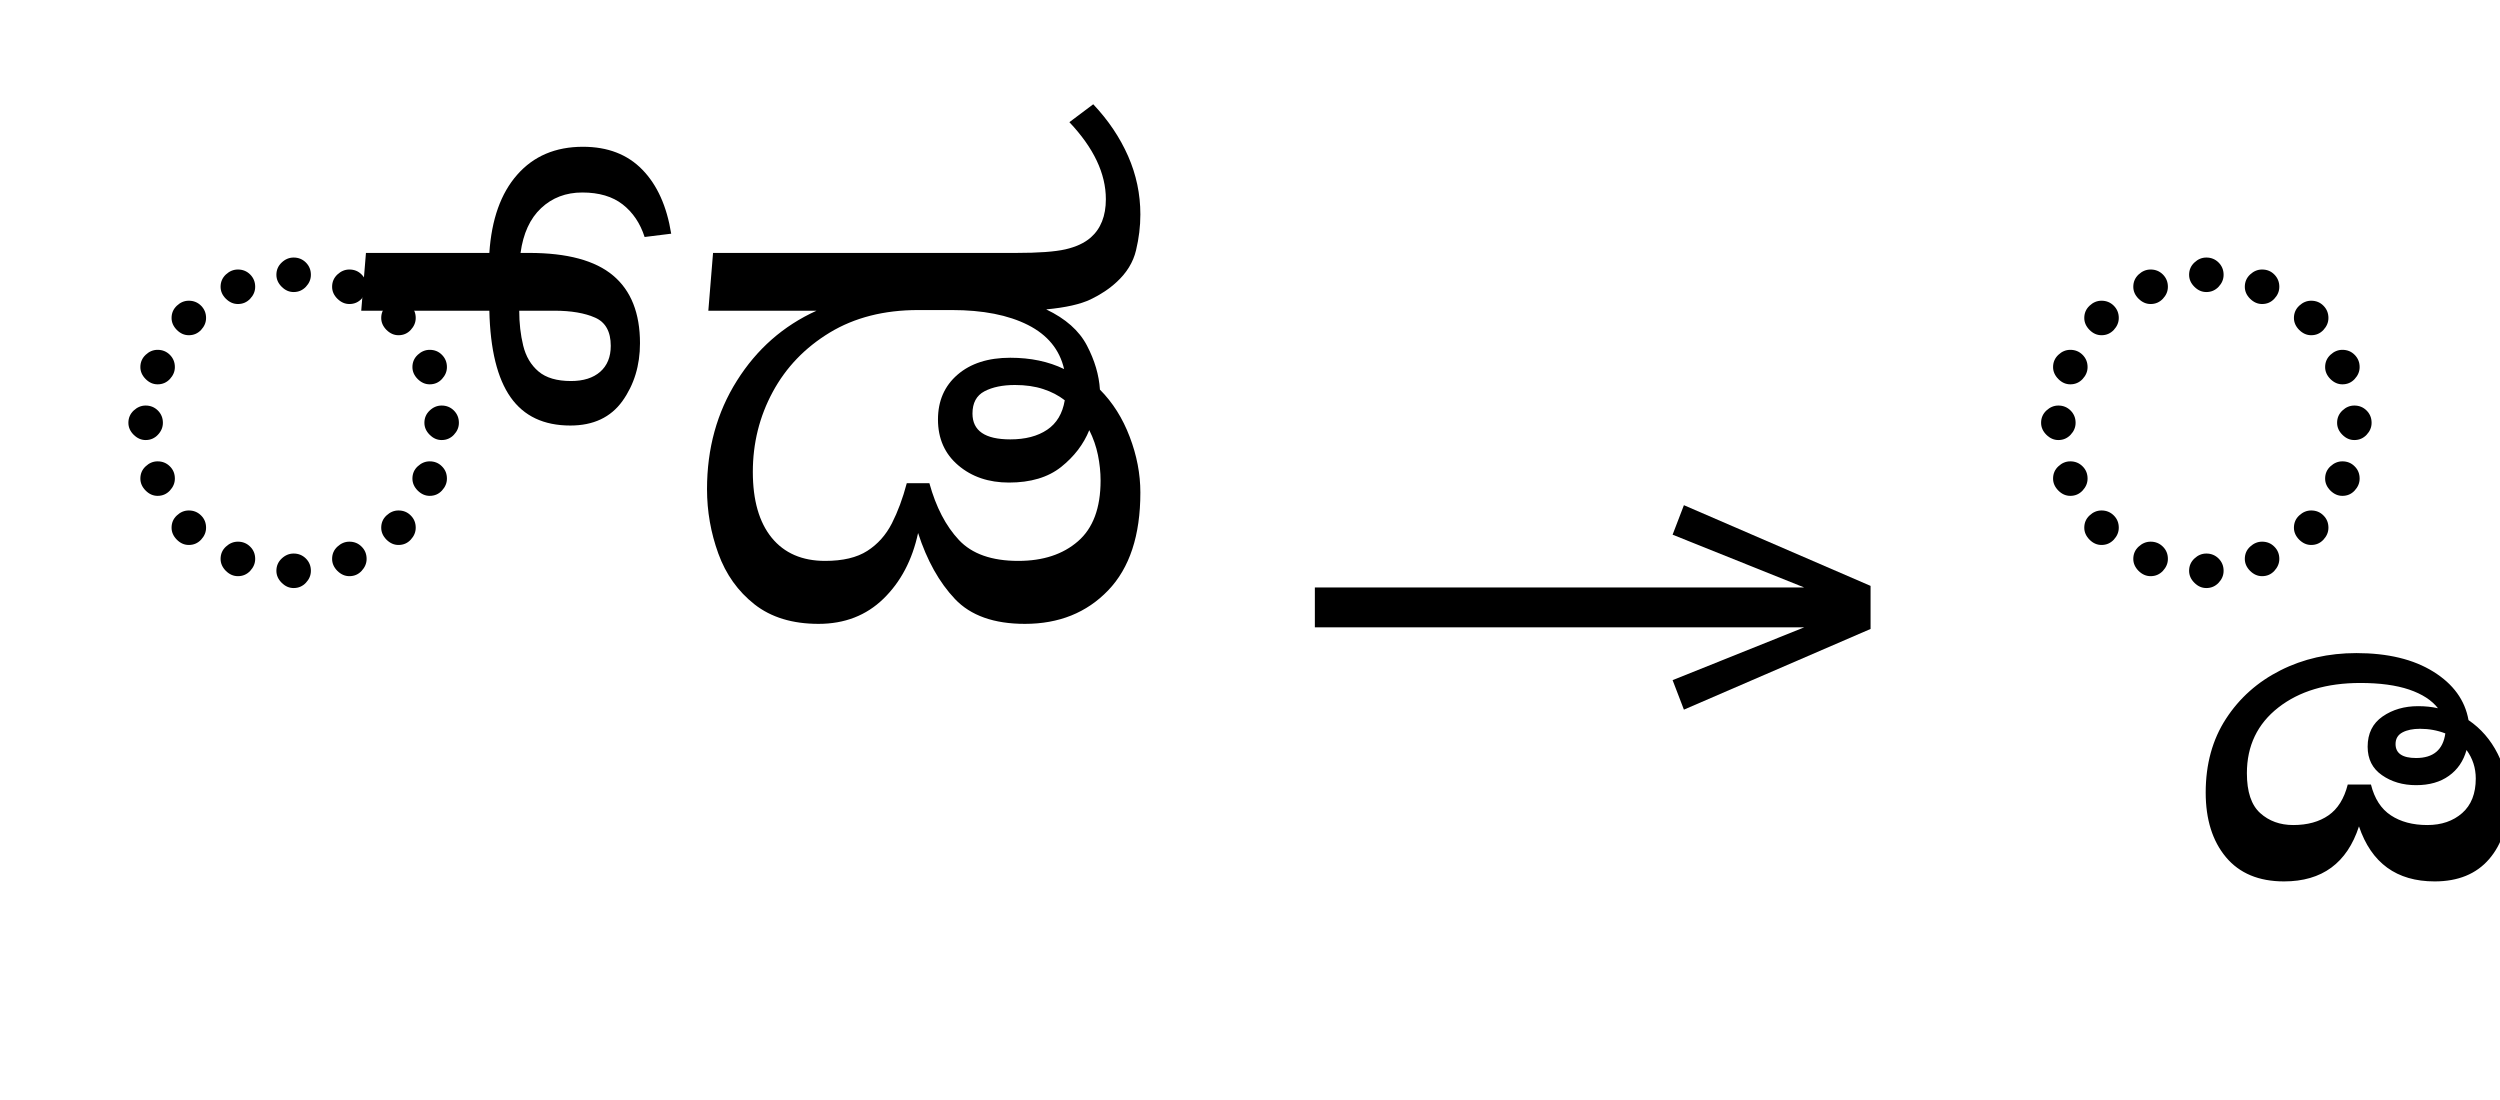
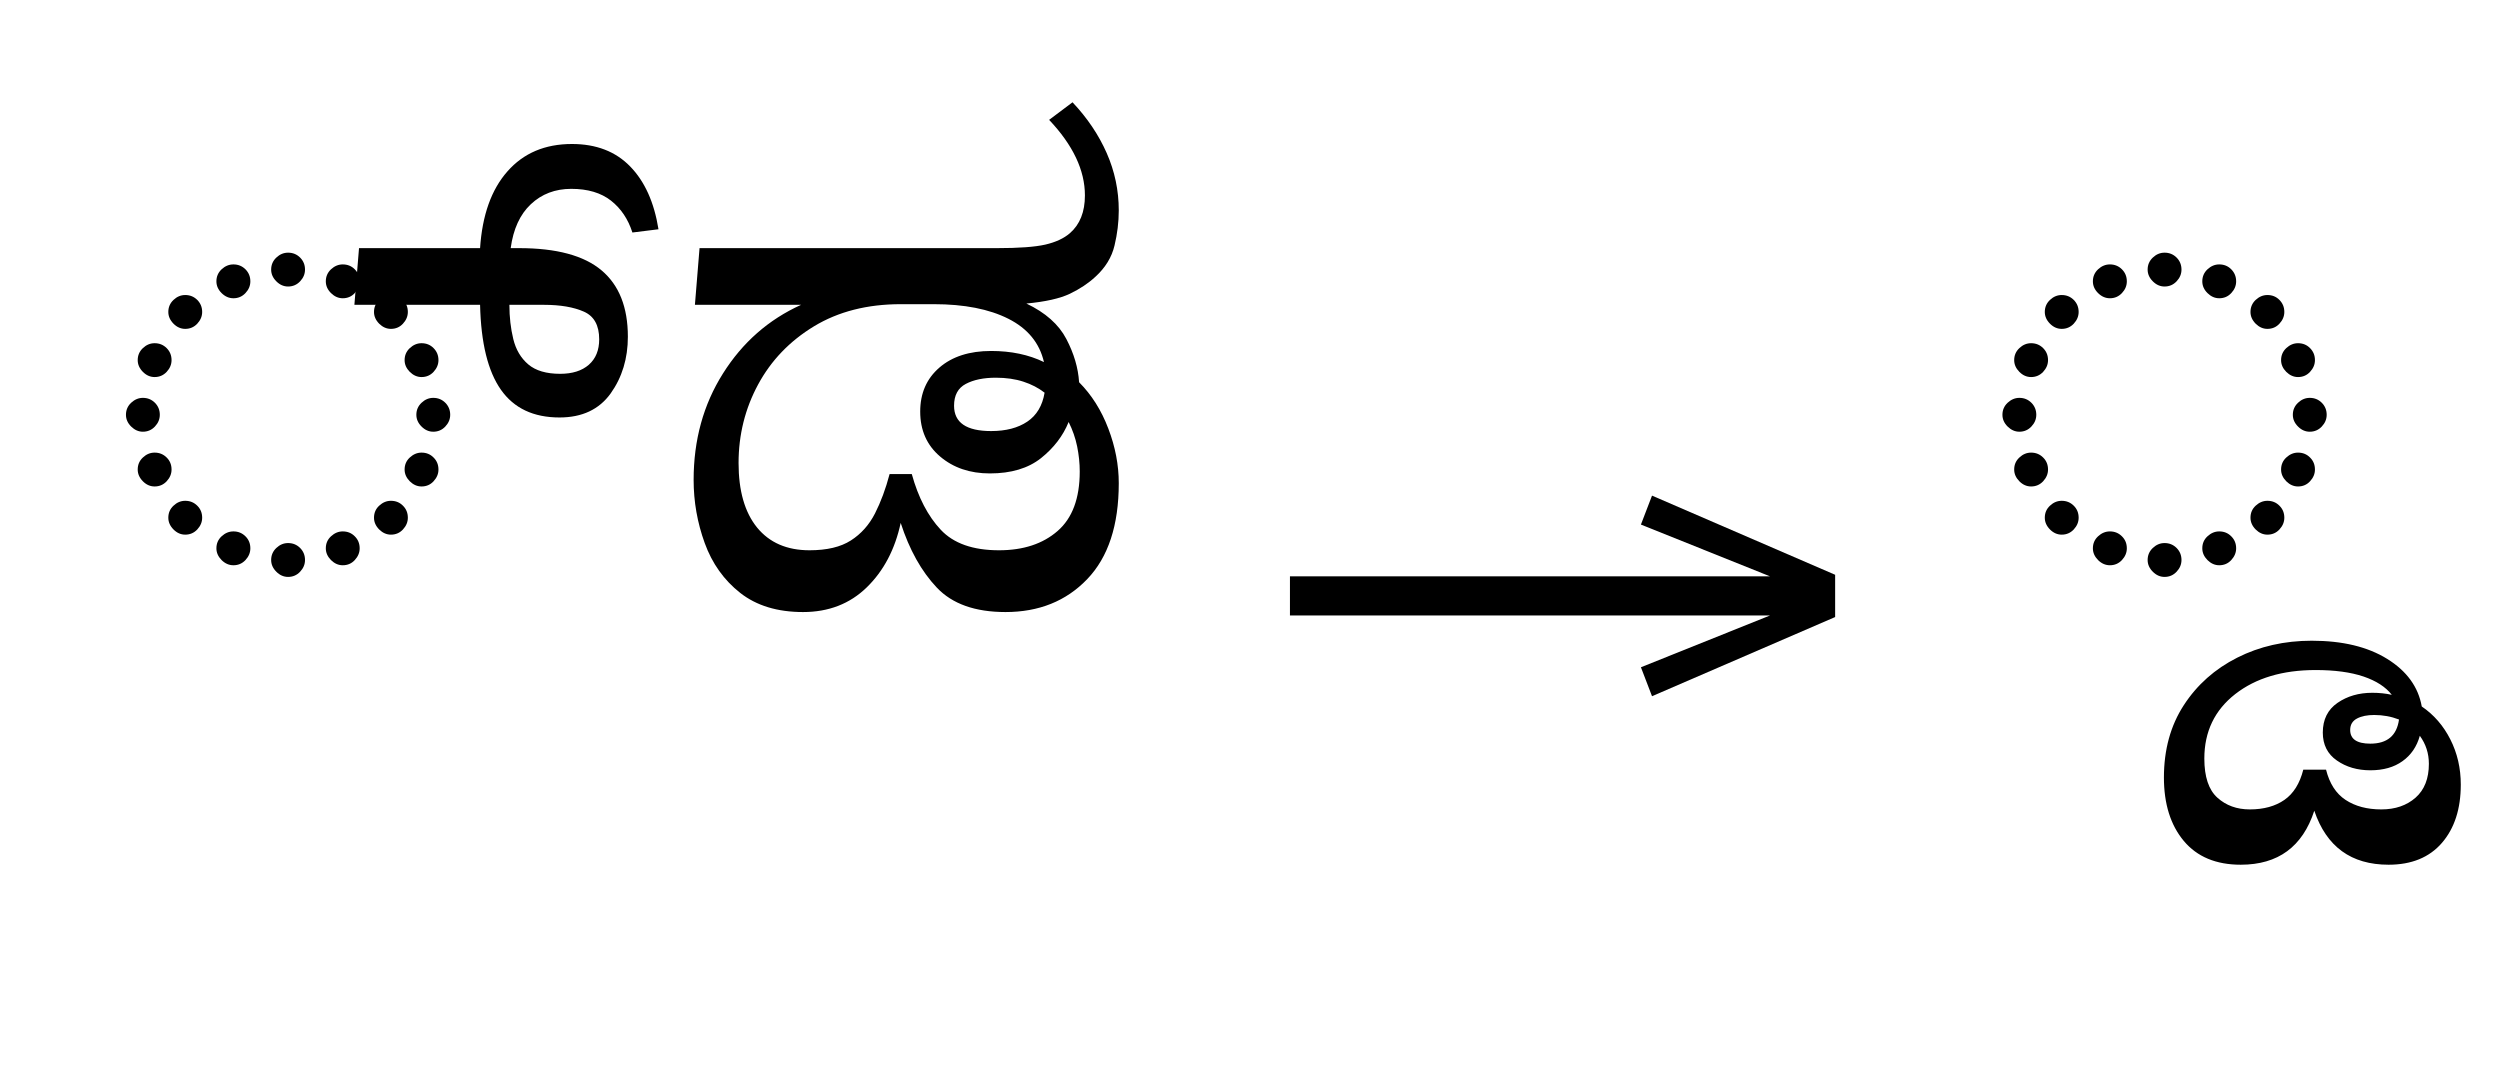
- <svg xmlns="http://www.w3.org/2000/svg" xmlns:xlink="http://www.w3.org/1999/xlink" version="1.1" width="517.969" height="227.734">
+ <svg xmlns="http://www.w3.org/2000/svg" xmlns:xlink="http://www.w3.org/1999/xlink" version="1.1" width="527.969" height="227.734">
  <defs>
    <g>
      <symbol overflow="visible" id="id0:glyph0-0">
        <path style="stroke:none;" d="M 10.453 0 L 10.453 -78.547 L 55.656 -78.547 L 55.656 0 Z M 16.062 -5.609 L 50.047 -5.609 L 50.047 -72.938 L 16.062 -72.938 Z M 16.062 -5.609 " />
      </symbol>
      <symbol overflow="visible" id="id0:glyph0-1">
        <path style="stroke:none;" d="M 32.672 -53.688 C 31.93 -53.688 31.27 -53.977 30.688 -54.562 C 30.102 -55.145 29.812 -55.805 29.812 -56.547 C 29.812 -57.348 30.102 -58.023 30.688 -58.578 C 31.27 -59.129 31.93 -59.406 32.672 -59.406 C 33.473 -59.406 34.148 -59.129 34.703 -58.578 C 35.254 -58.023 35.531 -57.348 35.531 -56.547 C 35.531 -55.805 35.254 -55.145 34.703 -54.562 C 34.148 -53.977 33.473 -53.688 32.672 -53.688 Z M 41.906 -51.703 C 41.176 -51.703 40.516 -51.992 39.922 -52.578 C 39.336 -53.16 39.047 -53.82 39.047 -54.562 C 39.047 -55.363 39.336 -56.039 39.922 -56.594 C 40.516 -57.145 41.176 -57.422 41.906 -57.422 C 42.719 -57.422 43.395 -57.145 43.938 -56.594 C 44.488 -56.039 44.766 -55.363 44.766 -54.562 C 44.766 -53.82 44.488 -53.16 43.938 -52.578 C 43.395 -51.992 42.719 -51.703 41.906 -51.703 Z M 23.438 -51.703 C 22.695 -51.703 22.031 -51.992 21.438 -52.578 C 20.852 -53.16 20.562 -53.82 20.562 -54.562 C 20.562 -55.363 20.852 -56.039 21.438 -56.594 C 22.031 -57.145 22.695 -57.422 23.438 -57.422 C 24.238 -57.422 24.914 -57.145 25.469 -56.594 C 26.02 -56.039 26.297 -55.363 26.297 -54.562 C 26.297 -53.82 26.02 -53.16 25.469 -52.578 C 24.914 -51.992 24.238 -51.703 23.438 -51.703 Z M 50.047 -46.531 C 49.316 -46.531 48.656 -46.82 48.062 -47.406 C 47.477 -48 47.188 -48.66 47.188 -49.391 C 47.188 -50.191 47.477 -50.867 48.062 -51.422 C 48.656 -51.973 49.316 -52.25 50.047 -52.25 C 50.859 -52.25 51.535 -51.973 52.078 -51.422 C 52.629 -50.867 52.906 -50.191 52.906 -49.391 C 52.906 -48.66 52.629 -48 52.078 -47.406 C 51.535 -46.82 50.859 -46.531 50.047 -46.531 Z M 15.297 -46.531 C 14.555 -46.531 13.895 -46.82 13.312 -47.406 C 12.727 -48 12.438 -48.66 12.438 -49.391 C 12.438 -50.191 12.727 -50.867 13.312 -51.422 C 13.895 -51.973 14.555 -52.25 15.297 -52.25 C 16.098 -52.25 16.773 -51.973 17.328 -51.422 C 17.879 -50.867 18.156 -50.191 18.156 -49.391 C 18.156 -48.66 17.879 -48 17.328 -47.406 C 16.773 -46.82 16.098 -46.531 15.297 -46.531 Z M 55.219 -38.391 C 54.488 -38.391 53.828 -38.68 53.234 -39.266 C 52.648 -39.859 52.359 -40.52 52.359 -41.25 C 52.359 -42.051 52.648 -42.727 53.234 -43.281 C 53.828 -43.832 54.488 -44.109 55.219 -44.109 C 56.031 -44.109 56.707 -43.832 57.25 -43.281 C 57.801 -42.727 58.078 -42.051 58.078 -41.25 C 58.078 -40.52 57.801 -39.859 57.25 -39.266 C 56.707 -38.68 56.031 -38.391 55.219 -38.391 Z M 10.125 -38.391 C 9.383 -38.391 8.723 -38.68 8.141 -39.266 C 7.555 -39.859 7.266 -40.52 7.266 -41.25 C 7.266 -42.051 7.555 -42.727 8.141 -43.281 C 8.723 -43.832 9.383 -44.109 10.125 -44.109 C 10.926 -44.109 11.602 -43.832 12.156 -43.281 C 12.707 -42.727 12.984 -42.051 12.984 -41.25 C 12.984 -40.52 12.707 -39.859 12.156 -39.266 C 11.602 -38.68 10.926 -38.391 10.125 -38.391 Z M 57.203 -29.156 C 56.461 -29.156 55.801 -29.445 55.219 -30.031 C 54.633 -30.613 54.344 -31.273 54.344 -32.016 C 54.344 -32.816 54.633 -33.492 55.219 -34.047 C 55.801 -34.598 56.461 -34.875 57.203 -34.875 C 58.004 -34.875 58.68 -34.598 59.234 -34.047 C 59.785 -33.492 60.062 -32.816 60.062 -32.016 C 60.062 -31.273 59.785 -30.613 59.234 -30.031 C 58.68 -29.445 58.004 -29.156 57.203 -29.156 Z M 8.141 -29.156 C 7.41 -29.156 6.75 -29.445 6.156 -30.031 C 5.57 -30.613 5.281 -31.273 5.281 -32.016 C 5.281 -32.816 5.57 -33.492 6.156 -34.047 C 6.75 -34.598 7.41 -34.875 8.141 -34.875 C 8.941 -34.875 9.617 -34.598 10.172 -34.047 C 10.723 -33.492 11 -32.816 11 -32.016 C 11 -31.273 10.723 -30.613 10.172 -30.031 C 9.617 -29.445 8.941 -29.156 8.141 -29.156 Z M 55.219 -19.906 C 54.488 -19.906 53.828 -20.195 53.234 -20.781 C 52.648 -21.375 52.359 -22.035 52.359 -22.766 C 52.359 -23.578 52.648 -24.254 53.234 -24.797 C 53.828 -25.348 54.488 -25.625 55.219 -25.625 C 56.031 -25.625 56.707 -25.348 57.25 -24.797 C 57.801 -24.254 58.078 -23.578 58.078 -22.766 C 58.078 -22.035 57.801 -21.375 57.25 -20.781 C 56.707 -20.195 56.031 -19.906 55.219 -19.906 Z M 10.125 -19.906 C 9.383 -19.906 8.723 -20.195 8.141 -20.781 C 7.555 -21.375 7.266 -22.035 7.266 -22.766 C 7.266 -23.578 7.555 -24.254 8.141 -24.797 C 8.723 -25.348 9.383 -25.625 10.125 -25.625 C 10.926 -25.625 11.602 -25.348 12.156 -24.797 C 12.707 -24.254 12.984 -23.578 12.984 -22.766 C 12.984 -22.035 12.707 -21.375 12.156 -20.781 C 11.602 -20.195 10.926 -19.906 10.125 -19.906 Z M 50.047 -11.766 C 49.316 -11.766 48.656 -12.055 48.062 -12.641 C 47.477 -13.234 47.188 -13.895 47.188 -14.625 C 47.188 -15.438 47.477 -16.113 48.062 -16.656 C 48.656 -17.207 49.316 -17.484 50.047 -17.484 C 50.859 -17.484 51.535 -17.207 52.078 -16.656 C 52.629 -16.113 52.906 -15.438 52.906 -14.625 C 52.906 -13.895 52.629 -13.234 52.078 -12.641 C 51.535 -12.055 50.859 -11.766 50.047 -11.766 Z M 15.297 -11.766 C 14.555 -11.766 13.895 -12.055 13.312 -12.641 C 12.727 -13.234 12.438 -13.895 12.438 -14.625 C 12.438 -15.438 12.727 -16.113 13.312 -16.656 C 13.895 -17.207 14.555 -17.484 15.297 -17.484 C 16.098 -17.484 16.773 -17.207 17.328 -16.656 C 17.879 -16.113 18.156 -15.438 18.156 -14.625 C 18.156 -13.895 17.879 -13.234 17.328 -12.641 C 16.773 -12.055 16.098 -11.766 15.297 -11.766 Z M 41.906 -6.594 C 41.176 -6.594 40.516 -6.883 39.922 -7.469 C 39.336 -8.062 39.047 -8.723 39.047 -9.453 C 39.047 -10.266 39.336 -10.941 39.922 -11.484 C 40.516 -12.035 41.176 -12.312 41.906 -12.312 C 42.719 -12.312 43.395 -12.035 43.938 -11.484 C 44.488 -10.941 44.766 -10.266 44.766 -9.453 C 44.766 -8.723 44.488 -8.062 43.938 -7.469 C 43.395 -6.883 42.719 -6.594 41.906 -6.594 Z M 23.438 -6.594 C 22.695 -6.594 22.031 -6.883 21.438 -7.469 C 20.852 -8.062 20.562 -8.723 20.562 -9.453 C 20.562 -10.266 20.852 -10.941 21.438 -11.484 C 22.031 -12.035 22.695 -12.312 23.438 -12.312 C 24.238 -12.312 24.914 -12.035 25.469 -11.484 C 26.02 -10.941 26.297 -10.266 26.297 -9.453 C 26.297 -8.723 26.02 -8.062 25.469 -7.469 C 24.914 -6.883 24.238 -6.594 23.438 -6.594 Z M 32.672 -4.625 C 31.93 -4.625 31.27 -4.914 30.688 -5.5 C 30.102 -6.082 29.812 -6.742 29.812 -7.484 C 29.812 -8.285 30.102 -8.961 30.688 -9.516 C 31.27 -10.066 31.93 -10.344 32.672 -10.344 C 33.473 -10.344 34.148 -10.066 34.703 -9.516 C 35.254 -8.961 35.531 -8.285 35.531 -7.484 C 35.531 -6.742 35.254 -6.082 34.703 -5.5 C 34.148 -4.914 33.473 -4.625 32.672 -4.625 Z M 32.672 -4.625 " />
      </symbol>
      <symbol overflow="visible" id="id0:glyph0-2">
        <path style="stroke:none;" d="M -16.719 -31.562 C -21.113 -31.562 -24.41 -33.117 -26.609 -36.234 C -28.816 -39.359 -29.992 -44.145 -30.141 -50.594 L -51.375 -50.594 L -50.594 -60.172 L -30.141 -60.172 C -29.773 -65.742 -28.234 -70.066 -25.516 -73.141 C -22.805 -76.223 -19.176 -77.766 -14.625 -77.766 C -10.52 -77.766 -7.238 -76.5 -4.781 -73.969 C -2.32 -71.445 -0.727 -67.91 0 -63.359 L -4.406 -62.812 C -5.133 -65.082 -6.344 -66.879 -8.031 -68.203 C -9.719 -69.523 -11.953 -70.188 -14.734 -70.188 C -17.453 -70.188 -19.727 -69.32 -21.562 -67.594 C -23.395 -65.875 -24.531 -63.398 -24.969 -60.172 L -23.547 -60.172 C -17.234 -60.172 -12.594 -58.922 -9.625 -56.422 C -6.656 -53.93 -5.172 -50.191 -5.172 -45.203 C -5.172 -41.535 -6.141 -38.344 -8.078 -35.625 C -10.023 -32.914 -12.906 -31.562 -16.719 -31.562 Z M -19.359 -50.594 L -25.188 -50.594 C -25.188 -48.539 -24.969 -46.613 -24.531 -44.812 C -24.094 -43.02 -23.25 -41.594 -22 -40.531 C -20.75 -39.469 -18.953 -38.938 -16.609 -38.938 C -14.555 -38.938 -12.941 -39.445 -11.766 -40.469 C -10.598 -41.5 -10.016 -42.93 -10.016 -44.766 C -10.016 -47.117 -10.875 -48.676 -12.594 -49.438 C -14.32 -50.207 -16.578 -50.594 -19.359 -50.594 Z M -19.359 -50.594 " />
      </symbol>
      <symbol overflow="visible" id="id0:glyph0-3">
        <path style="stroke:none;" d="M 24.422 1.312 C 20.098 1.312 16.562 0.234 13.812 -1.922 C 11.062 -4.086 9.062 -6.895 7.812 -10.344 C 6.562 -13.789 5.938 -17.348 5.938 -21.016 C 5.938 -27.754 7.586 -33.742 10.891 -38.984 C 14.191 -44.234 18.594 -48.102 24.094 -50.594 L 6.156 -50.594 L 6.938 -60.172 L 57.203 -60.172 C 60.867 -60.172 63.582 -60.367 65.344 -60.766 C 67.102 -61.172 68.492 -61.816 69.516 -62.703 C 71.203 -64.172 72.047 -66.297 72.047 -69.078 C 72.047 -73.328 70.031 -77.582 66 -81.844 L 69.953 -84.812 C 72.453 -82.164 74.379 -79.301 75.734 -76.219 C 77.086 -73.145 77.766 -69.922 77.766 -66.547 C 77.766 -64.566 77.523 -62.586 77.047 -60.609 C 76.578 -58.629 75.5 -56.867 73.812 -55.328 C 72.633 -54.234 71.203 -53.281 69.516 -52.469 C 67.828 -51.664 65.375 -51.113 62.156 -50.812 C 65.375 -49.281 67.625 -47.285 68.906 -44.828 C 70.195 -42.367 70.914 -39.93 71.062 -37.516 C 73.188 -35.379 74.832 -32.77 76 -29.688 C 77.176 -26.613 77.766 -23.535 77.766 -20.453 C 77.766 -13.348 75.984 -7.941 72.422 -4.234 C 68.867 -0.535 64.27 1.312 58.625 1.312 C 53.5 1.312 49.633 -0.062 47.031 -2.812 C 44.426 -5.562 42.391 -9.207 40.922 -13.75 C 39.961 -9.281 38.051 -5.648 35.188 -2.859 C 32.332 -0.078 28.742 1.312 24.422 1.312 Z M 25.516 -9.125 C 28.453 -9.125 30.781 -9.676 32.5 -10.781 C 34.227 -11.883 35.586 -13.406 36.578 -15.344 C 37.566 -17.289 38.391 -19.508 39.047 -22 L 42.797 -22 C 43.891 -18.039 45.52 -14.906 47.688 -12.594 C 49.852 -10.281 53.133 -9.125 57.531 -9.125 C 61.633 -9.125 64.93 -10.207 67.422 -12.375 C 69.922 -14.539 71.172 -17.895 71.172 -22.438 C 71.172 -23.832 71.023 -25.242 70.734 -26.672 C 70.441 -28.098 69.961 -29.473 69.297 -30.797 C 68.348 -28.453 66.789 -26.414 64.625 -24.688 C 62.457 -22.969 59.578 -22.109 55.984 -22.109 C 52.617 -22.109 49.816 -23.062 47.578 -24.969 C 45.336 -26.875 44.219 -29.406 44.219 -32.562 C 44.219 -35.645 45.297 -38.117 47.453 -39.984 C 49.617 -41.859 52.535 -42.797 56.203 -42.797 C 59.578 -42.797 62.551 -42.172 65.125 -40.922 C 64.383 -44.148 62.383 -46.586 59.125 -48.234 C 55.863 -49.879 51.664 -50.703 46.531 -50.703 L 40.922 -50.703 C 35.273 -50.703 30.395 -49.457 26.281 -46.969 C 22.176 -44.477 19.023 -41.195 16.828 -37.125 C 14.629 -33.051 13.531 -28.633 13.531 -23.875 C 13.531 -19.176 14.57 -15.539 16.656 -12.969 C 18.75 -10.406 21.703 -9.125 25.516 -9.125 Z M 49.938 -33.547 C 49.938 -30.691 52.023 -29.266 56.203 -29.266 C 58.703 -29.266 60.738 -29.797 62.312 -30.859 C 63.895 -31.922 64.867 -33.551 65.234 -35.75 C 64.203 -36.551 63.008 -37.172 61.656 -37.609 C 60.301 -38.055 58.742 -38.281 56.984 -38.281 C 54.93 -38.281 53.242 -37.93 51.922 -37.234 C 50.598 -36.535 49.938 -35.305 49.938 -33.547 Z M 49.938 -33.547 " />
      </symbol>
    </g>
    <g>
      <symbol overflow="visible" id="id1:glyph0-0">
        <path style="stroke:none;" d="M 5.375 -96.688 L 69.828 -96.688 L 69.828 0 L 5.375 0 Z M 8.062 -2.688 L 67.141 -2.688 L 67.141 -94 L 8.062 -94 Z M 8.062 -2.688 " />
      </symbol>
      <symbol overflow="visible" id="id1:glyph0-1">
        <path style="stroke:none;" d="M 68.156 -13.75 L 66.281 -18.641 L 88.094 -27.391 L 6.984 -27.391 L 6.984 -34 L 88.094 -34 L 66.281 -42.75 L 68.156 -47.641 L 99.094 -34.266 L 99.094 -27.125 Z M 68.156 -13.75 " />
      </symbol>
    </g>
    <g>
      <symbol overflow="visible" id="id2:glyph0-0">
        <path style="stroke:none;" d="M 10.453 0 L 10.453 -78.547 L 55.656 -78.547 L 55.656 0 Z M 16.062 -5.609 L 50.047 -5.609 L 50.047 -72.938 L 16.062 -72.938 Z M 16.062 -5.609 " />
      </symbol>
      <symbol overflow="visible" id="id2:glyph0-1">
        <path style="stroke:none;" d="M 32.672 -53.688 C 31.93 -53.688 31.27 -53.977 30.688 -54.562 C 30.102 -55.145 29.812 -55.805 29.812 -56.547 C 29.812 -57.348 30.102 -58.023 30.688 -58.578 C 31.27 -59.129 31.93 -59.406 32.672 -59.406 C 33.473 -59.406 34.148 -59.129 34.703 -58.578 C 35.254 -58.023 35.531 -57.348 35.531 -56.547 C 35.531 -55.805 35.254 -55.145 34.703 -54.562 C 34.148 -53.977 33.473 -53.688 32.672 -53.688 Z M 41.906 -51.703 C 41.176 -51.703 40.516 -51.992 39.922 -52.578 C 39.336 -53.16 39.047 -53.82 39.047 -54.562 C 39.047 -55.363 39.336 -56.039 39.922 -56.594 C 40.516 -57.145 41.176 -57.422 41.906 -57.422 C 42.719 -57.422 43.395 -57.145 43.938 -56.594 C 44.488 -56.039 44.766 -55.363 44.766 -54.562 C 44.766 -53.82 44.488 -53.16 43.938 -52.578 C 43.395 -51.992 42.719 -51.703 41.906 -51.703 Z M 23.438 -51.703 C 22.695 -51.703 22.031 -51.992 21.438 -52.578 C 20.852 -53.16 20.562 -53.82 20.562 -54.562 C 20.562 -55.363 20.852 -56.039 21.438 -56.594 C 22.031 -57.145 22.695 -57.422 23.438 -57.422 C 24.238 -57.422 24.914 -57.145 25.469 -56.594 C 26.02 -56.039 26.297 -55.363 26.297 -54.562 C 26.297 -53.82 26.02 -53.16 25.469 -52.578 C 24.914 -51.992 24.238 -51.703 23.438 -51.703 Z M 50.047 -46.531 C 49.316 -46.531 48.656 -46.82 48.062 -47.406 C 47.477 -48 47.188 -48.66 47.188 -49.391 C 47.188 -50.191 47.477 -50.867 48.062 -51.422 C 48.656 -51.973 49.316 -52.25 50.047 -52.25 C 50.859 -52.25 51.535 -51.973 52.078 -51.422 C 52.629 -50.867 52.906 -50.191 52.906 -49.391 C 52.906 -48.66 52.629 -48 52.078 -47.406 C 51.535 -46.82 50.859 -46.531 50.047 -46.531 Z M 15.297 -46.531 C 14.555 -46.531 13.895 -46.82 13.312 -47.406 C 12.727 -48 12.438 -48.66 12.438 -49.391 C 12.438 -50.191 12.727 -50.867 13.312 -51.422 C 13.895 -51.973 14.555 -52.25 15.297 -52.25 C 16.098 -52.25 16.773 -51.973 17.328 -51.422 C 17.879 -50.867 18.156 -50.191 18.156 -49.391 C 18.156 -48.66 17.879 -48 17.328 -47.406 C 16.773 -46.82 16.098 -46.531 15.297 -46.531 Z M 55.219 -38.391 C 54.488 -38.391 53.828 -38.68 53.234 -39.266 C 52.648 -39.859 52.359 -40.52 52.359 -41.25 C 52.359 -42.051 52.648 -42.727 53.234 -43.281 C 53.828 -43.832 54.488 -44.109 55.219 -44.109 C 56.031 -44.109 56.707 -43.832 57.25 -43.281 C 57.801 -42.727 58.078 -42.051 58.078 -41.25 C 58.078 -40.52 57.801 -39.859 57.25 -39.266 C 56.707 -38.68 56.031 -38.391 55.219 -38.391 Z M 10.125 -38.391 C 9.383 -38.391 8.723 -38.68 8.141 -39.266 C 7.555 -39.859 7.266 -40.52 7.266 -41.25 C 7.266 -42.051 7.555 -42.727 8.141 -43.281 C 8.723 -43.832 9.383 -44.109 10.125 -44.109 C 10.926 -44.109 11.602 -43.832 12.156 -43.281 C 12.707 -42.727 12.984 -42.051 12.984 -41.25 C 12.984 -40.52 12.707 -39.859 12.156 -39.266 C 11.602 -38.68 10.926 -38.391 10.125 -38.391 Z M 57.203 -29.156 C 56.461 -29.156 55.801 -29.445 55.219 -30.031 C 54.633 -30.613 54.344 -31.273 54.344 -32.016 C 54.344 -32.816 54.633 -33.492 55.219 -34.047 C 55.801 -34.598 56.461 -34.875 57.203 -34.875 C 58.004 -34.875 58.68 -34.598 59.234 -34.047 C 59.785 -33.492 60.062 -32.816 60.062 -32.016 C 60.062 -31.273 59.785 -30.613 59.234 -30.031 C 58.68 -29.445 58.004 -29.156 57.203 -29.156 Z M 8.141 -29.156 C 7.41 -29.156 6.75 -29.445 6.156 -30.031 C 5.57 -30.613 5.281 -31.273 5.281 -32.016 C 5.281 -32.816 5.57 -33.492 6.156 -34.047 C 6.75 -34.598 7.41 -34.875 8.141 -34.875 C 8.941 -34.875 9.617 -34.598 10.172 -34.047 C 10.723 -33.492 11 -32.816 11 -32.016 C 11 -31.273 10.723 -30.613 10.172 -30.031 C 9.617 -29.445 8.941 -29.156 8.141 -29.156 Z M 55.219 -19.906 C 54.488 -19.906 53.828 -20.195 53.234 -20.781 C 52.648 -21.375 52.359 -22.035 52.359 -22.766 C 52.359 -23.578 52.648 -24.254 53.234 -24.797 C 53.828 -25.348 54.488 -25.625 55.219 -25.625 C 56.031 -25.625 56.707 -25.348 57.25 -24.797 C 57.801 -24.254 58.078 -23.578 58.078 -22.766 C 58.078 -22.035 57.801 -21.375 57.25 -20.781 C 56.707 -20.195 56.031 -19.906 55.219 -19.906 Z M 10.125 -19.906 C 9.383 -19.906 8.723 -20.195 8.141 -20.781 C 7.555 -21.375 7.266 -22.035 7.266 -22.766 C 7.266 -23.578 7.555 -24.254 8.141 -24.797 C 8.723 -25.348 9.383 -25.625 10.125 -25.625 C 10.926 -25.625 11.602 -25.348 12.156 -24.797 C 12.707 -24.254 12.984 -23.578 12.984 -22.766 C 12.984 -22.035 12.707 -21.375 12.156 -20.781 C 11.602 -20.195 10.926 -19.906 10.125 -19.906 Z M 50.047 -11.766 C 49.316 -11.766 48.656 -12.055 48.062 -12.641 C 47.477 -13.234 47.188 -13.895 47.188 -14.625 C 47.188 -15.438 47.477 -16.113 48.062 -16.656 C 48.656 -17.207 49.316 -17.484 50.047 -17.484 C 50.859 -17.484 51.535 -17.207 52.078 -16.656 C 52.629 -16.113 52.906 -15.438 52.906 -14.625 C 52.906 -13.895 52.629 -13.234 52.078 -12.641 C 51.535 -12.055 50.859 -11.766 50.047 -11.766 Z M 15.297 -11.766 C 14.555 -11.766 13.895 -12.055 13.312 -12.641 C 12.727 -13.234 12.438 -13.895 12.438 -14.625 C 12.438 -15.438 12.727 -16.113 13.312 -16.656 C 13.895 -17.207 14.555 -17.484 15.297 -17.484 C 16.098 -17.484 16.773 -17.207 17.328 -16.656 C 17.879 -16.113 18.156 -15.438 18.156 -14.625 C 18.156 -13.895 17.879 -13.234 17.328 -12.641 C 16.773 -12.055 16.098 -11.766 15.297 -11.766 Z M 41.906 -6.594 C 41.176 -6.594 40.516 -6.883 39.922 -7.469 C 39.336 -8.062 39.047 -8.723 39.047 -9.453 C 39.047 -10.266 39.336 -10.941 39.922 -11.484 C 40.516 -12.035 41.176 -12.312 41.906 -12.312 C 42.719 -12.312 43.395 -12.035 43.938 -11.484 C 44.488 -10.941 44.766 -10.266 44.766 -9.453 C 44.766 -8.723 44.488 -8.062 43.938 -7.469 C 43.395 -6.883 42.719 -6.594 41.906 -6.594 Z M 23.438 -6.594 C 22.695 -6.594 22.031 -6.883 21.438 -7.469 C 20.852 -8.062 20.562 -8.723 20.562 -9.453 C 20.562 -10.266 20.852 -10.941 21.438 -11.484 C 22.031 -12.035 22.695 -12.312 23.438 -12.312 C 24.238 -12.312 24.914 -12.035 25.469 -11.484 C 26.02 -10.941 26.297 -10.266 26.297 -9.453 C 26.297 -8.723 26.02 -8.062 25.469 -7.469 C 24.914 -6.883 24.238 -6.594 23.438 -6.594 Z M 32.672 -4.625 C 31.93 -4.625 31.27 -4.914 30.688 -5.5 C 30.102 -6.082 29.812 -6.742 29.812 -7.484 C 29.812 -8.285 30.102 -8.961 30.688 -9.516 C 31.27 -10.066 31.93 -10.344 32.672 -10.344 C 33.473 -10.344 34.148 -10.066 34.703 -9.516 C 35.254 -8.961 35.531 -8.285 35.531 -7.484 C 35.531 -6.742 35.254 -6.082 34.703 -5.5 C 34.148 -4.914 33.473 -4.625 32.672 -4.625 Z M 32.672 -4.625 " />
      </symbol>
      <symbol overflow="visible" id="id2:glyph0-2">
        <path style="stroke:none;" d="M -19.797 44 C -23.973 44 -27.18 42.66 -29.422 39.984 C -31.66 37.305 -32.781 33.734 -32.781 29.266 C -32.781 24.566 -31.66 20.492 -29.422 17.047 C -27.18 13.598 -24.172 10.922 -20.391 9.016 C -16.617 7.109 -12.426 6.156 -7.812 6.156 C -2.602 6.156 1.648 7.18 4.953 9.234 C 8.254 11.285 10.195 13.961 10.781 17.266 C 12.832 18.66 14.441 20.516 15.609 22.828 C 16.785 25.141 17.375 27.688 17.375 30.469 C 17.375 34.57 16.312 37.852 14.188 40.312 C 12.062 42.77 9.055 44 5.172 44 C -1.141 44 -5.32 40.957 -7.375 34.875 C -9.352 40.957 -13.492 44 -19.797 44 Z M -18.266 34.656 C -15.91 34.656 -13.961 34.117 -12.422 33.047 C -10.891 31.984 -9.828 30.281 -9.234 27.938 L -5.391 27.938 C -4.805 30.281 -3.707 31.984 -2.094 33.047 C -0.477 34.117 1.535 34.656 3.953 34.656 C 6.305 34.656 8.234 33.992 9.734 32.672 C 11.234 31.348 11.984 29.441 11.984 26.953 C 11.984 25.191 11.473 23.613 10.453 22.219 C 9.941 24.051 8.969 25.477 7.531 26.5 C 6.102 27.531 4.289 28.047 2.094 28.047 C -0.102 28.047 -1.988 27.492 -3.562 26.391 C -5.145 25.297 -5.938 23.723 -5.938 21.672 C -5.938 19.473 -5.109 17.801 -3.453 16.656 C -1.805 15.52 0.148 14.953 2.422 14.953 C 3.598 14.953 4.695 15.066 5.719 15.297 C 4.695 13.973 3.102 12.941 0.938 12.203 C -1.227 11.473 -3.926 11.109 -7.156 11.109 C -12.727 11.109 -17.254 12.461 -20.734 15.172 C -24.211 17.891 -25.953 21.52 -25.953 26.062 C -25.953 29.145 -25.219 31.348 -23.75 32.672 C -22.289 33.992 -20.461 34.656 -18.266 34.656 Z M -1.312 21.234 C -1.312 22.773 -0.176 23.547 2.094 23.547 C 4.945 23.547 6.562 22.188 6.938 19.469 C 5.613 18.957 4.219 18.703 2.75 18.703 C 1.57 18.703 0.602 18.898 -0.156 19.297 C -0.926 19.703 -1.312 20.348 -1.312 21.234 Z M -1.312 21.234 " />
      </symbol>
    </g>
  </defs>
  <g id="id0:id0" transform="matrix(1.25,0,0,1.25,0.0,0.0)">
    <g id="id0:surface1">
      <g style="fill:rgb(0%,0%,0%);fill-opacity:1;">
        <use xlink:href="#id0:glyph0-1" x="16" y="102.094" />
        <use xlink:href="#id0:glyph0-2" x="111.25" y="102.094" />
        <use xlink:href="#id0:glyph0-3" x="111.25" y="102.094" />
      </g>
    </g>
  </g>
  <g id="id1:id1" transform="matrix(1.25,0,0,1.25,263.6914,13.16406)">
    <g id="id1:surface1">
      <g style="fill:rgb(0%,0%,0%);fill-opacity:1;">
        <use xlink:href="#id1:glyph0-1" x="0" y="120.844" />
      </g>
    </g>
  </g>
  <g id="id2:id2" transform="matrix(1.25,0,0,1.25,396.2891,0.0)">
    <g id="id2:surface1">
      <g style="fill:rgb(0%,0%,0%);fill-opacity:1;">
        <use xlink:href="#id2:glyph0-1" x="16" y="102.094" />
        <use xlink:href="#id2:glyph0-2" x="81.344" y="102.094" />
      </g>
    </g>
  </g>
</svg>
